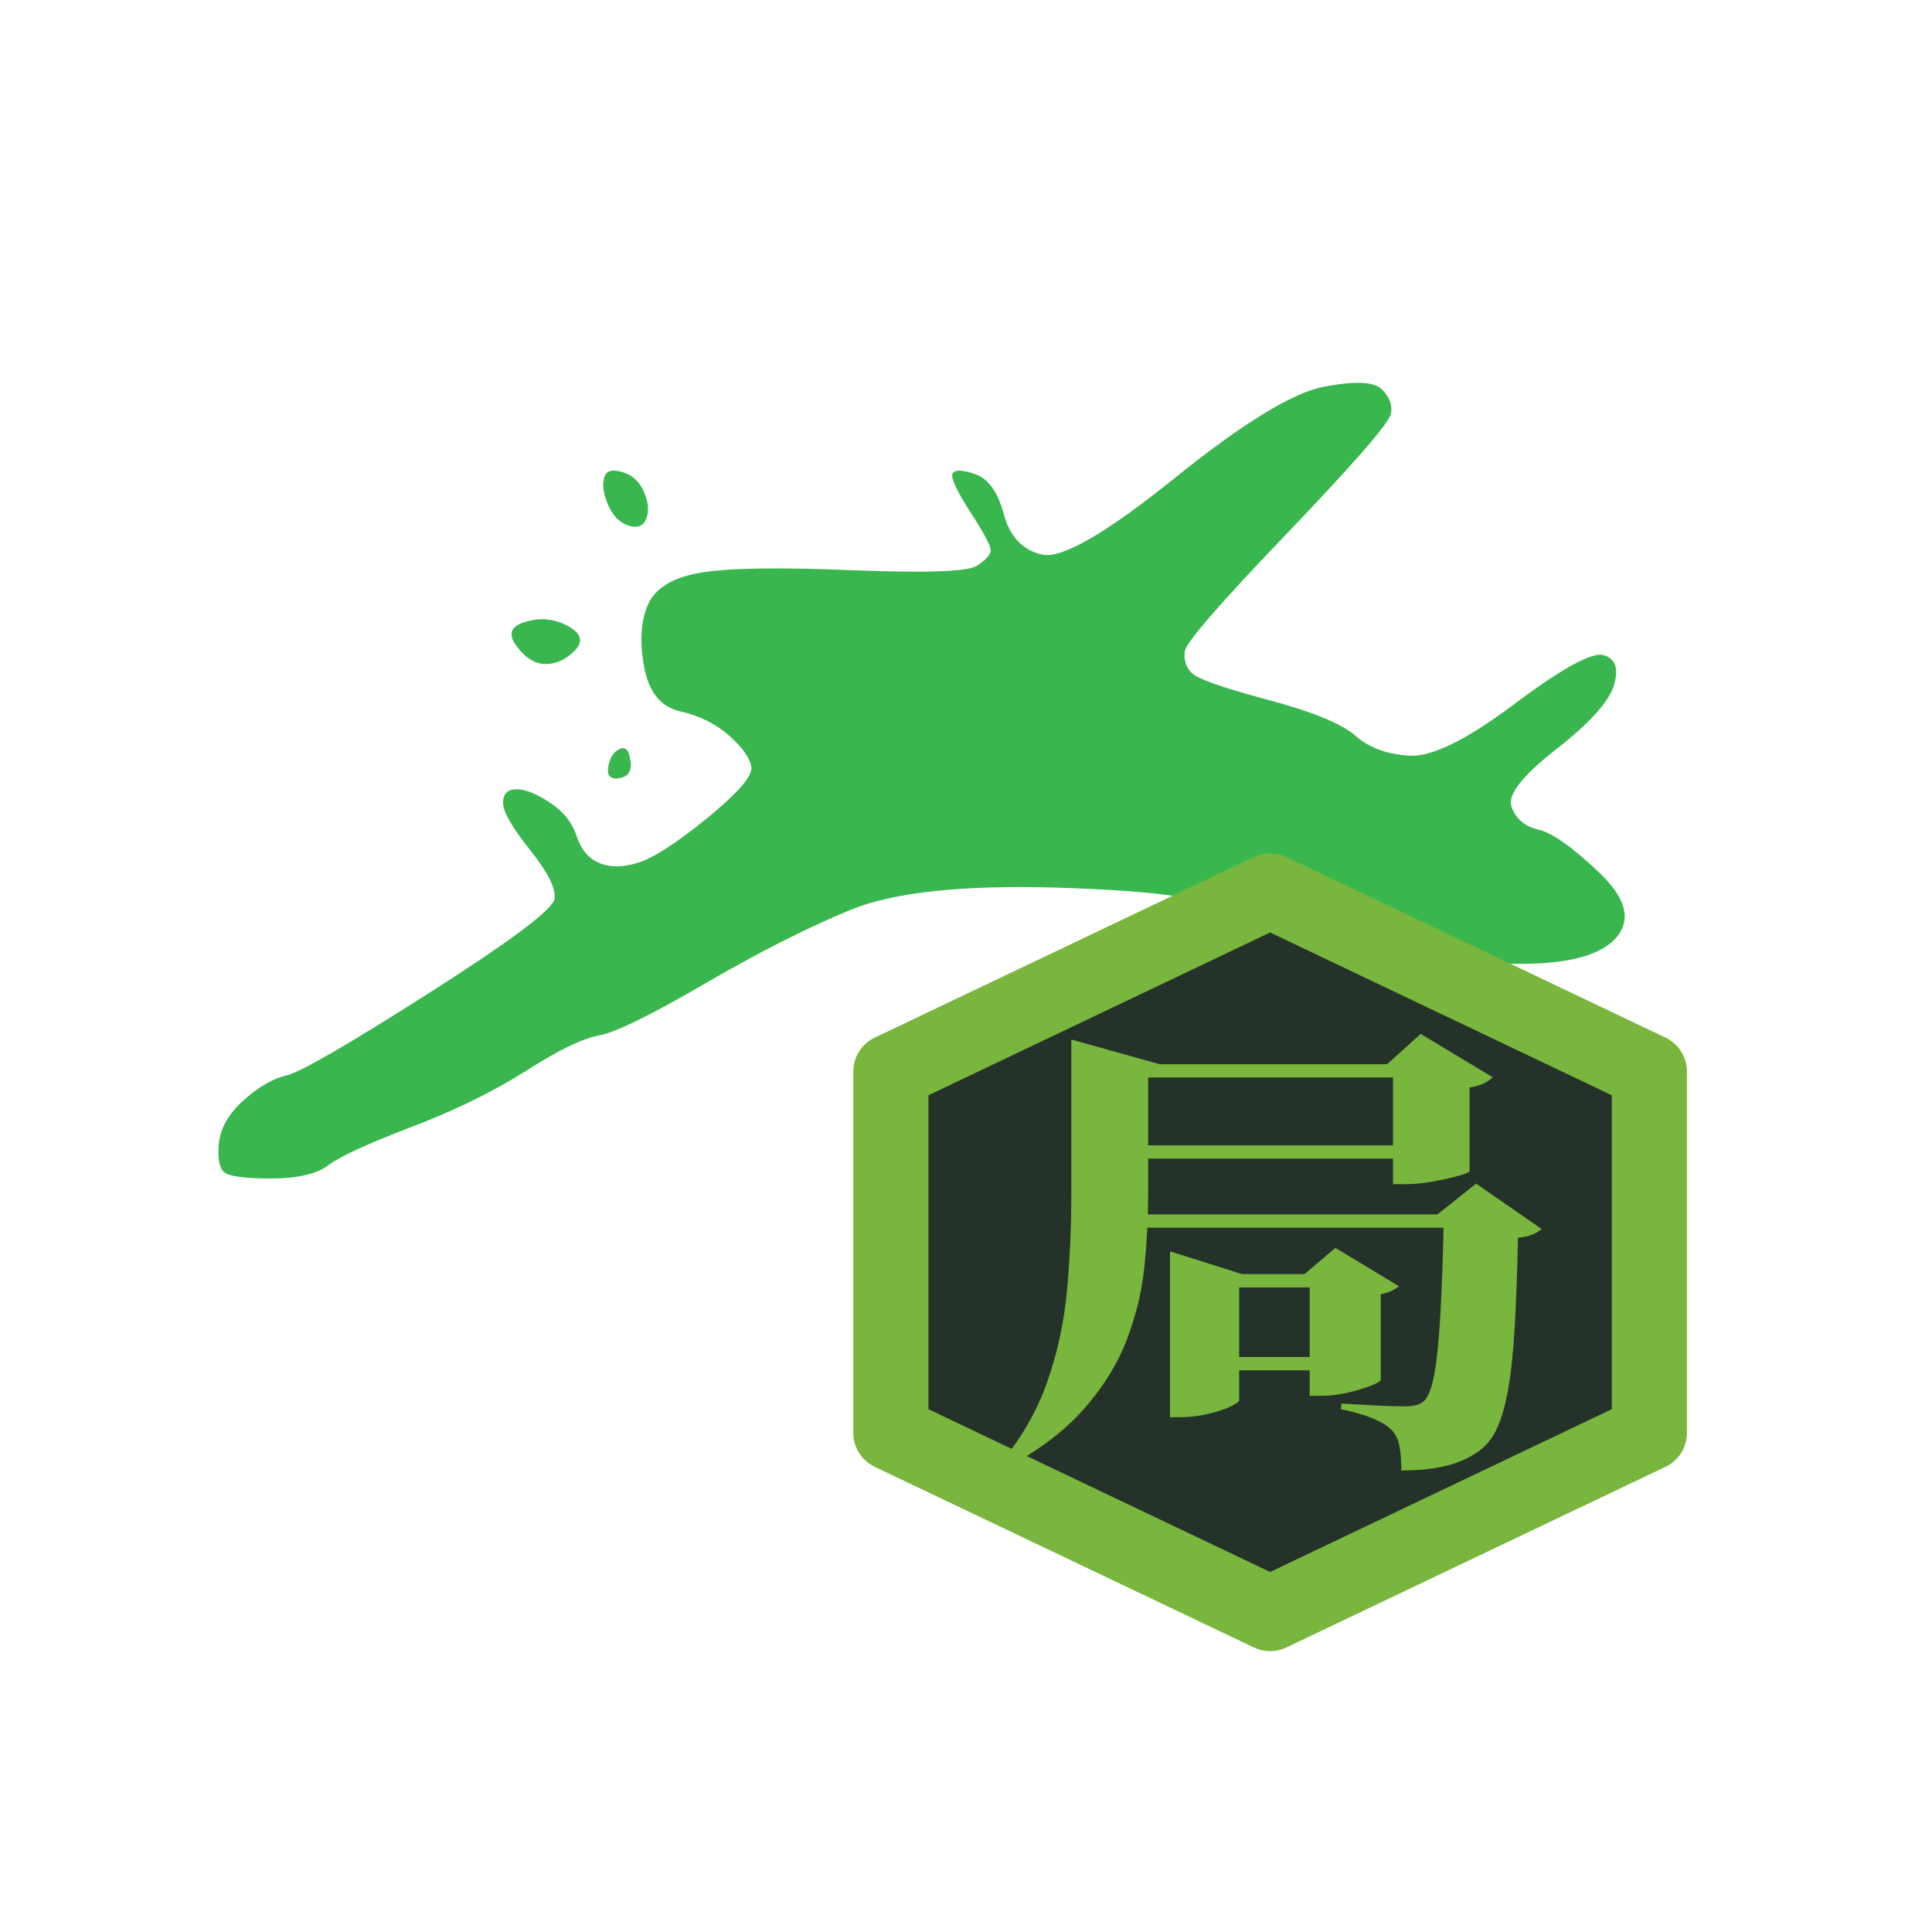
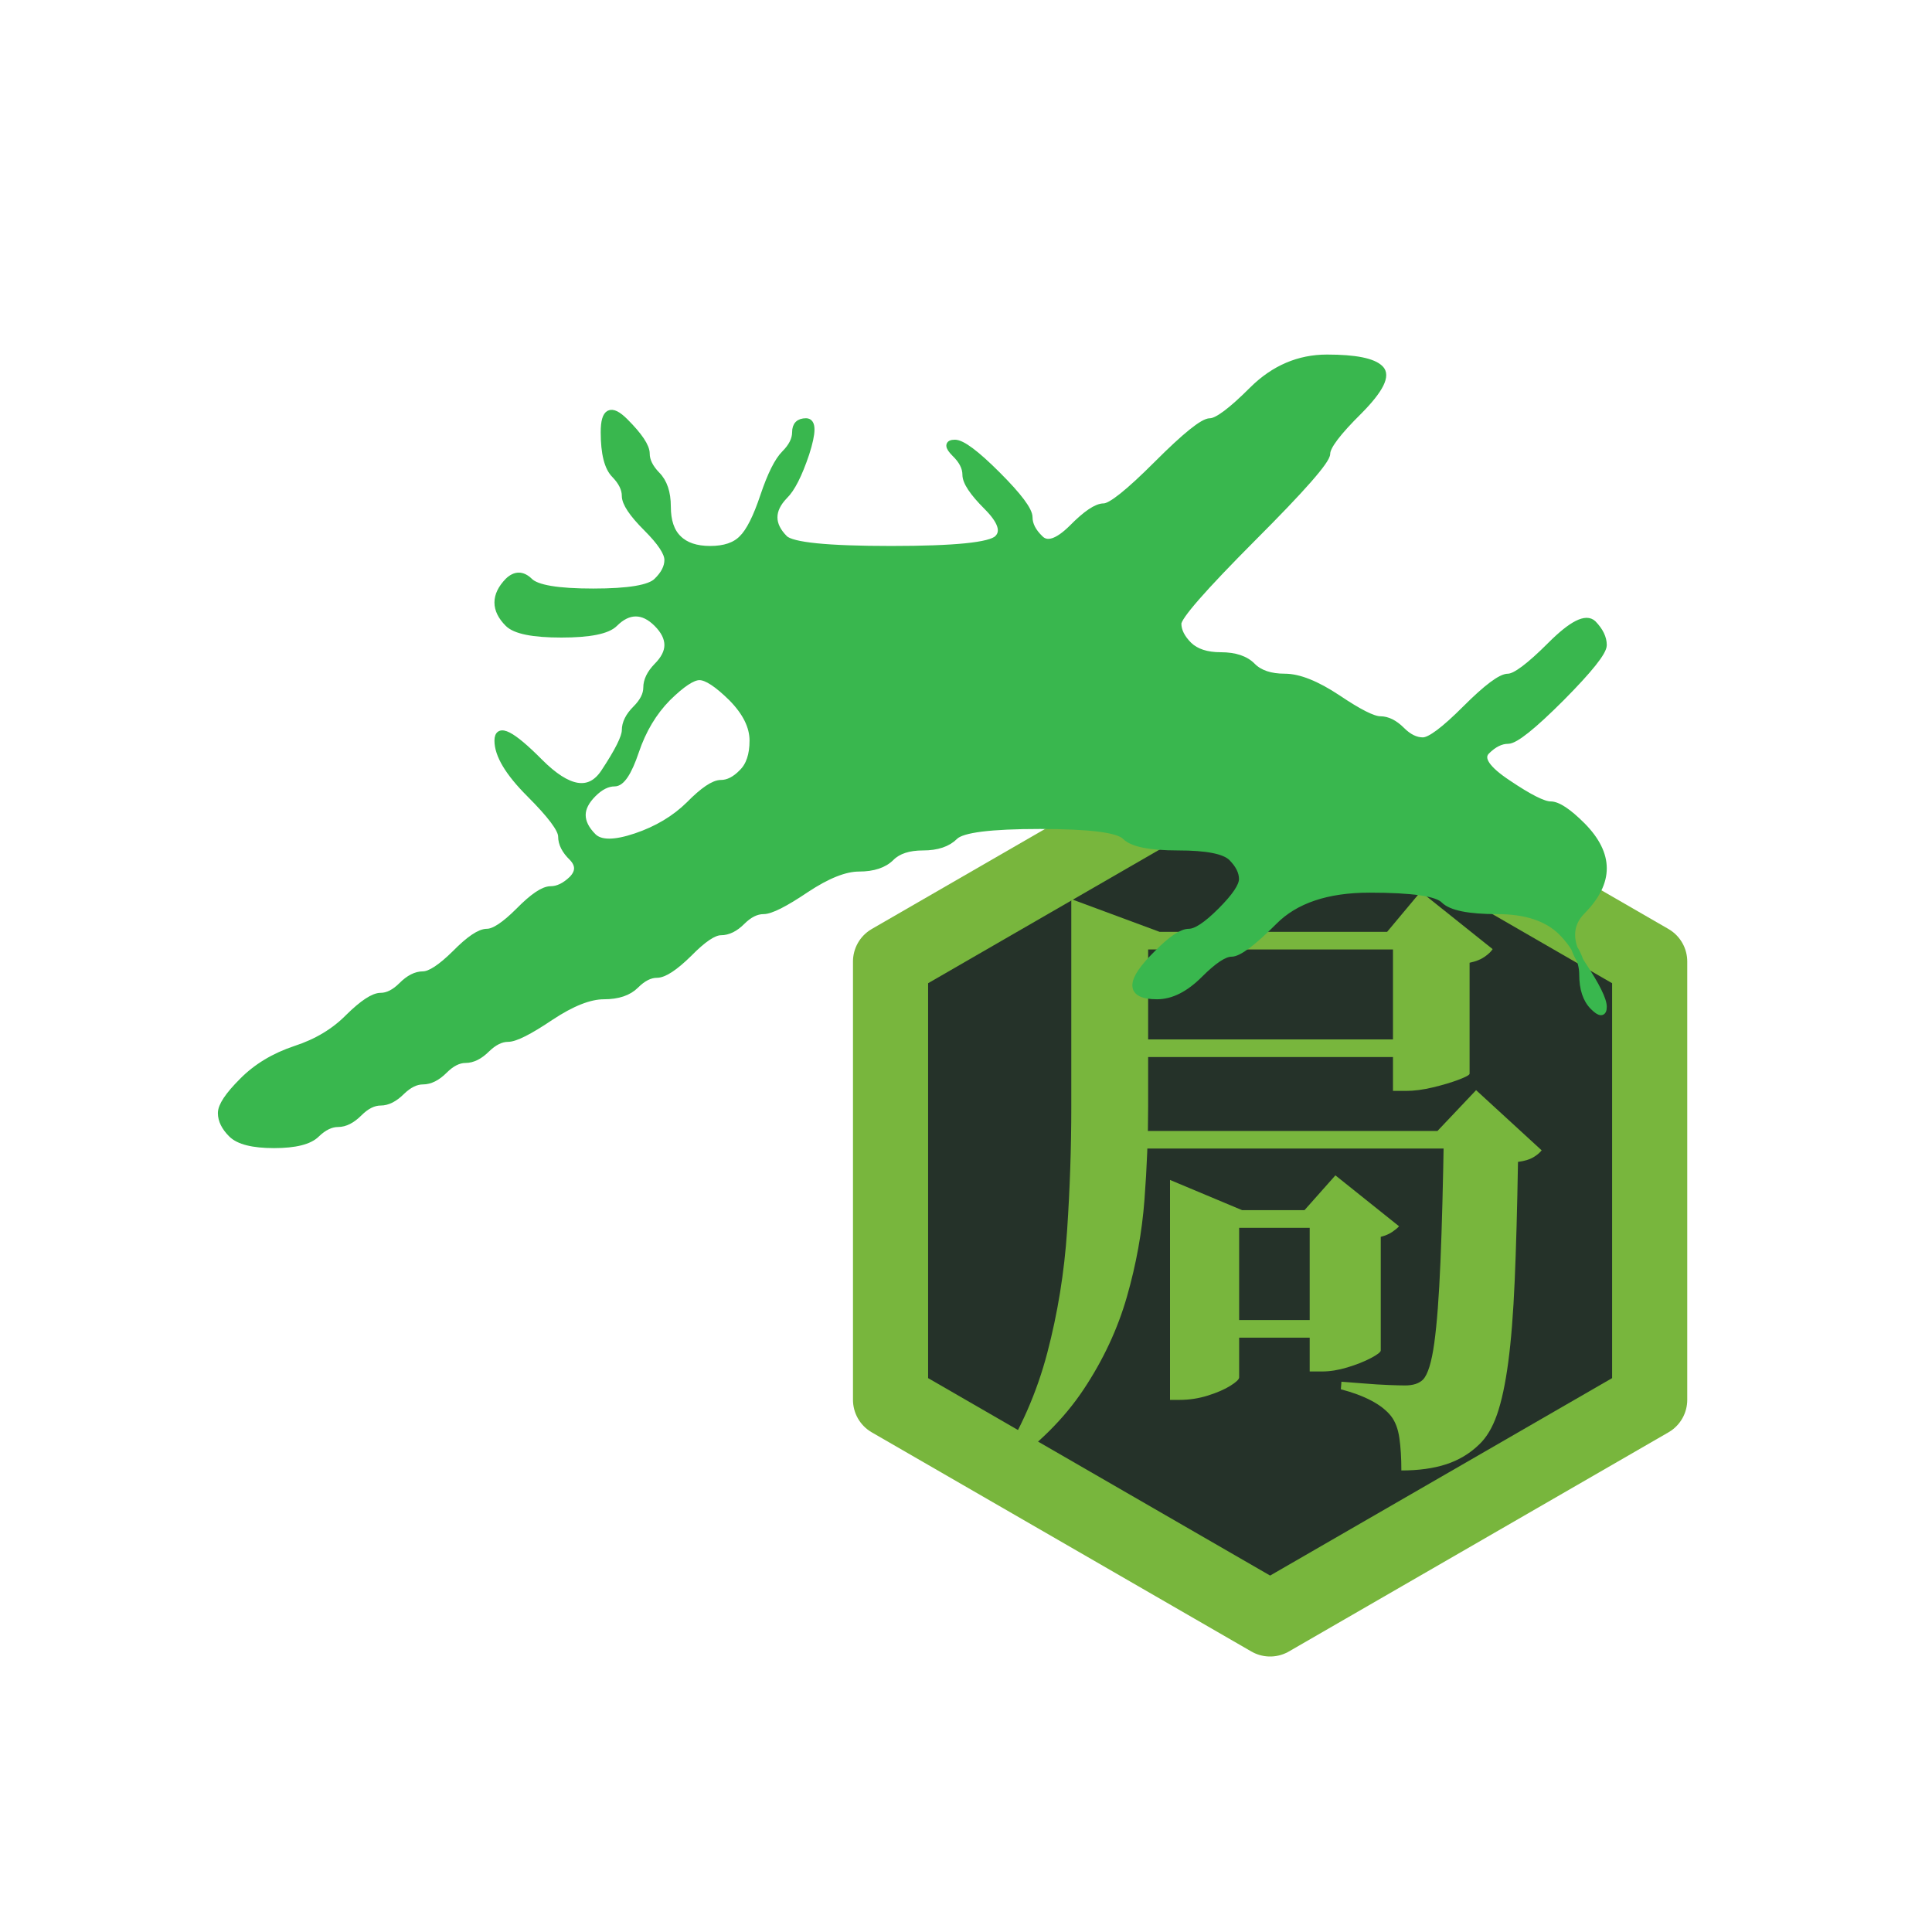
<svg xmlns="http://www.w3.org/2000/svg" viewBox="0 0 54 54">
-   <path fill="#39b74e" fill-rule="evenodd" d="M17.62 21.25Q17.56 20.81 17.31 20.94Q17.06 21.06 17.00 21.44Q16.94 21.81 17.31 21.75Q17.69 21.69 17.62 21.25ZM14.69 17.38Q14.06 17.56 14.44 18.06Q14.81 18.56 15.25 18.56Q15.69 18.56 16.06 18.19Q16.44 17.81 15.88 17.50Q15.31 17.19 14.69 17.38ZM17.38 13.19Q16.94 13.06 16.88 13.38Q16.81 13.69 17.00 14.12Q17.19 14.56 17.56 14.69Q17.94 14.81 18.06 14.50Q18.19 14.19 18.00 13.75Q17.81 13.31 17.38 13.19ZM45.12 19.12Q45.31 18.44 44.81 18.31Q44.31 18.19 42.31 19.69Q40.31 21.19 39.38 21.12Q38.44 21.06 37.88 20.56Q37.31 20.06 35.44 19.56Q33.56 19.06 33.31 18.81Q33.06 18.56 33.12 18.19Q33.19 17.81 36.00 14.88Q38.81 11.94 38.88 11.56Q38.94 11.19 38.62 10.88Q38.31 10.56 37.00 10.81Q35.69 11.06 32.81 13.38Q29.94 15.69 29.12 15.50Q28.31 15.31 28.06 14.38Q27.81 13.44 27.25 13.25Q26.69 13.06 26.62 13.25Q26.56 13.44 27.12 14.31Q27.69 15.19 27.69 15.38Q27.69 15.56 27.31 15.81Q26.94 16.06 23.88 15.94Q20.81 15.81 19.62 16.00Q18.44 16.19 18.12 16.88Q17.81 17.56 18.00 18.62Q18.19 19.69 19.00 19.88Q19.81 20.06 20.38 20.56Q20.94 21.06 21.00 21.44Q21.06 21.81 19.75 22.88Q18.44 23.94 17.81 24.12Q17.19 24.31 16.75 24.12Q16.31 23.94 16.12 23.38Q15.94 22.81 15.38 22.44Q14.81 22.06 14.44 22.06Q14.06 22.06 14.06 22.44Q14.06 22.81 14.81 23.75Q15.56 24.69 15.50 25.12Q15.44 25.56 12.00 27.75Q8.56 29.94 8.00 30.06Q7.44 30.19 6.81 30.75Q6.19 31.31 6.12 31.94Q6.06 32.56 6.25 32.75Q6.44 32.94 7.56 32.94Q8.69 32.94 9.19 32.56Q9.69 32.19 11.50 31.50Q13.31 30.81 14.69 29.94Q16.06 29.06 16.75 28.94Q17.44 28.81 19.69 27.50Q21.94 26.19 23.75 25.44Q25.56 24.69 29.56 24.81Q33.56 24.94 33.88 25.38Q34.19 25.81 34.12 26.19Q34.06 26.56 33.81 26.81Q33.56 27.06 32.50 27.06Q31.44 27.06 31.19 27.44Q30.94 27.81 31.00 28.19Q31.06 28.56 31.69 29.25Q32.31 29.94 32.50 29.94Q32.69 29.94 34.56 27.94Q36.44 25.94 38.00 25.94Q39.56 25.94 40.00 26.44Q40.44 26.94 42.50 26.94Q44.56 26.94 45.19 26.19Q45.81 25.44 44.69 24.38Q43.56 23.31 43.00 23.19Q42.44 23.06 42.25 22.56Q42.06 22.06 43.50 20.94Q44.94 19.81 45.12 19.12Z" />
-   <path d="M35.5 24.9L46.1 29.95V40.05L35.5 45.1 24.9 40.05V29.95Z" fill="#253229" stroke="#78b63d" stroke-width="2.1" stroke-linejoin="round" />
-   <g fill="#78b63d" transform="translate(27.9 41.1) scale(0.0163 -0.0132) translate(-28.430 90.570)">
+   <path d="M35.5 20.75L46.109 26.875L46.109 39.125L35.5 45.25L24.891 39.125L24.891 26.875Z" fill="#253229" stroke="#78b63d" stroke-width="2.1" stroke-linejoin="round" id="aircraft-hexagon" />
+   <g fill="#78b63d" transform="translate(27.9 41.1) scale(0.0163 -0.0175) translate(-28.430 90.570)">
    <path transform="translate(0 0)" d="M153.78 769.73V779.73V821.95L305.064 769.73H285.549V490.945Q285.549 419.485 279.252 341.89Q272.954 264.295 249.169 186.998Q225.385 109.7 175.085 39.133Q124.785 -31.435 37.645 -87.975L28.43 -81.3Q85.835 2.295 112.605 97.323Q139.375 192.35 146.578 292.58Q153.78 392.81 153.78 489.945ZM219.57 597.92H766.16V569.785H219.57ZM371.03 149.655H624.73V121.519H371.03ZM217.11 451.705H843.89V423.57H217.11ZM792.696 451.705H781.696L847.89 516.845L960.33 420.73Q955.33 414.73 945.83 409.5Q936.33 404.27 919.735 402.27Q917.735 290.915 914.1 212.59Q910.465 134.265 903.032 82.388Q895.6 30.51 883.87 -1.002Q872.14 -32.515 852.95 -49.245Q829.03 -70.84 796.542 -80.705Q764.055 -90.57 719.755 -90.57Q719.755 -60.675 716.323 -38.633Q712.89 -16.59 701.89 -3.535Q690.025 10.249 668.31 20.939Q646.595 31.629 616 39.089L617 51.169Q634.675 50.034 656.323 48.332Q677.97 46.629 697.415 45.927Q716.86 45.224 726.13 45.224Q746.805 45.224 756.94 54.629Q769.346 66.899 776.183 112.857Q783.02 158.815 786.79 242.8Q790.561 326.785 792.696 451.705ZM323.055 325.22V373.44L446.579 325.22H640.49V296.95H441.579V58.06Q441.579 53.465 426.564 44.707Q411.549 35.95 387.912 29.057Q364.275 22.165 339.57 22.165H323.055ZM562.561 325.22H553.696L606.645 380.764L715.815 299.435Q711.815 295.3 704.045 290.367Q696.275 285.435 684.41 282.57V101.115Q684.41 97.249 667.462 88.925Q650.515 80.6 627.31 74.072Q604.105 67.545 584.13 67.545H562.561ZM219.57 769.73H766.16V741.595H219.57ZM705.371 769.73H695.371L752.915 833.87L876.275 742.08Q872.14 736.08 862.302 729.715Q852.465 723.35 836.735 720.35V543.165Q836.735 540.165 818.057 533.57Q799.38 526.975 774.013 521.312Q748.645 515.65 727.67 515.65H705.371Z" />
  </g>
+   <path id="game-art-silhouette" fill="#39b74e" fill-rule="evenodd" d="M44.82 18.03Q44.82 17.73 44.53 17.43Q44.23 17.14 43.34 18.03Q42.45 18.92 42.15 18.92Q41.85 18.92 40.96 19.81Q40.07 20.70 39.77 20.70Q39.47 20.70 39.18 20.41Q38.88 20.11 38.58 20.11Q38.28 20.11 37.39 19.51Q36.50 18.92 35.91 18.92Q35.31 18.92 35.01 18.62Q34.72 18.32 34.12 18.32Q33.53 18.32 33.23 18.03Q32.93 17.73 32.93 17.43Q32.93 17.14 35.01 15.05Q37.09 12.97 37.09 12.68Q37.09 12.38 37.99 11.49Q38.88 10.59 38.58 10.30Q38.28 10.00 37.09 10.00Q35.91 10.00 35.01 10.89Q34.12 11.78 33.82 11.78Q33.53 11.78 32.34 12.97Q31.15 14.16 30.85 14.16Q30.55 14.16 29.96 14.76Q29.36 15.35 29.07 15.05Q28.77 14.76 28.77 14.46Q28.77 14.16 27.88 13.27Q26.99 12.38 26.69 12.38Q26.39 12.38 26.69 12.68Q26.99 12.97 26.99 13.27Q26.99 13.57 27.58 14.16Q28.18 14.76 27.88 15.05Q27.58 15.35 24.91 15.35Q22.23 15.35 21.93 15.05Q21.64 14.76 21.64 14.46Q21.64 14.16 21.93 13.86Q22.23 13.57 22.53 12.68Q22.82 11.78 22.53 11.78Q22.23 11.78 22.23 12.08Q22.23 12.38 21.93 12.68Q21.64 12.97 21.34 13.86Q21.04 14.76 20.74 15.05Q20.45 15.35 19.85 15.35Q19.26 15.35 18.96 15.05Q18.66 14.76 18.66 14.16Q18.66 13.57 18.36 13.27Q18.07 12.97 18.07 12.68Q18.07 12.38 17.47 11.78Q16.88 11.19 16.88 12.08Q16.88 12.97 17.18 13.27Q17.47 13.57 17.47 13.86Q17.47 14.16 18.07 14.76Q18.66 15.35 18.66 15.65Q18.66 15.95 18.36 16.24Q18.07 16.54 16.58 16.54Q15.09 16.54 14.80 16.24Q14.50 15.95 14.20 16.24Q13.91 16.54 13.91 16.84Q13.91 17.14 14.20 17.43Q14.50 17.73 15.69 17.73Q16.88 17.73 17.18 17.43Q17.47 17.14 17.77 17.14Q18.07 17.14 18.36 17.43Q18.66 17.73 18.66 18.03Q18.66 18.32 18.36 18.62Q18.07 18.92 18.07 19.22Q18.07 19.51 17.77 19.81Q17.47 20.11 17.47 20.41Q17.47 20.70 16.88 21.59Q16.28 22.49 15.09 21.30Q13.91 20.11 13.91 20.70Q13.91 21.30 14.80 22.19Q15.69 23.08 15.69 23.38Q15.69 23.68 15.99 23.97Q16.28 24.27 15.99 24.57Q15.69 24.86 15.39 24.86Q15.09 24.86 14.50 25.46Q13.91 26.05 13.61 26.05Q13.31 26.05 12.72 26.65Q12.12 27.24 11.82 27.24Q11.53 27.24 11.23 27.54Q10.93 27.84 10.64 27.84Q10.34 27.84 9.74 28.43Q9.15 29.03 8.26 29.32Q7.36 29.62 6.77 30.22Q6.18 30.81 6.18 31.11Q6.18 31.41 6.47 31.70Q6.77 32.00 7.66 32.00Q8.55 32.00 8.85 31.70Q9.15 31.41 9.45 31.41Q9.74 31.41 10.04 31.11Q10.34 30.81 10.64 30.81Q10.93 30.81 11.23 30.51Q11.53 30.22 11.82 30.22Q12.12 30.22 12.42 29.92Q12.72 29.62 13.01 29.62Q13.31 29.62 13.61 29.32Q13.91 29.03 14.20 29.03Q14.50 29.03 15.39 28.43Q16.28 27.84 16.88 27.84Q17.47 27.84 17.77 27.54Q18.07 27.24 18.36 27.24Q18.66 27.24 19.26 26.65Q19.85 26.05 20.15 26.05Q20.45 26.05 20.74 25.76Q21.04 25.46 21.34 25.46Q21.64 25.46 22.53 24.86Q23.42 24.27 24.01 24.27Q24.61 24.27 24.91 23.97Q25.20 23.68 25.80 23.68Q26.39 23.68 26.69 23.38Q26.99 23.08 29.07 23.08Q31.15 23.08 31.45 23.38Q31.74 23.68 32.93 23.68Q34.12 23.68 34.42 23.97Q34.72 24.27 34.72 24.57Q34.72 24.86 34.12 25.46Q33.53 26.05 33.23 26.05Q32.93 26.05 32.34 26.65Q31.74 27.24 31.74 27.54Q31.74 27.84 32.34 27.84Q32.93 27.84 33.53 27.24Q34.12 26.65 34.42 26.65Q34.72 26.65 35.61 25.76Q36.50 24.86 38.28 24.86Q40.07 24.86 40.36 25.16Q40.66 25.46 41.85 25.46Q43.04 25.46 43.64 26.05Q44.23 26.65 44.23 27.24Q44.23 27.84 44.53 28.14Q44.82 28.43 44.82 28.14Q44.82 27.84 44.23 26.95Q43.64 26.05 44.23 25.46Q44.82 24.86 44.82 24.27Q44.82 23.68 44.23 23.08Q43.64 22.49 43.34 22.49Q43.04 22.49 42.15 21.89Q41.26 21.30 41.55 21.00Q41.85 20.70 42.15 20.70Q42.45 20.70 43.64 19.51Q44.82 18.32 44.82 18.03ZM19.55 18.92Q19.85 18.92 20.45 19.51Q21.04 20.11 21.04 20.70Q21.04 21.30 20.74 21.59Q20.45 21.89 20.15 21.89Q19.85 21.89 19.26 22.49Q18.66 23.08 17.77 23.38Q16.88 23.68 16.58 23.38Q16.28 23.08 16.28 22.78Q16.28 22.49 16.58 22.19Q16.88 21.89 17.18 21.89Q17.47 21.89 17.77 21.00Q18.07 20.11 18.66 19.51Q19.26 18.92 19.55 18.92Z" stroke="#39b74e" stroke-width=".18" stroke-linejoin="round" />
</svg>
